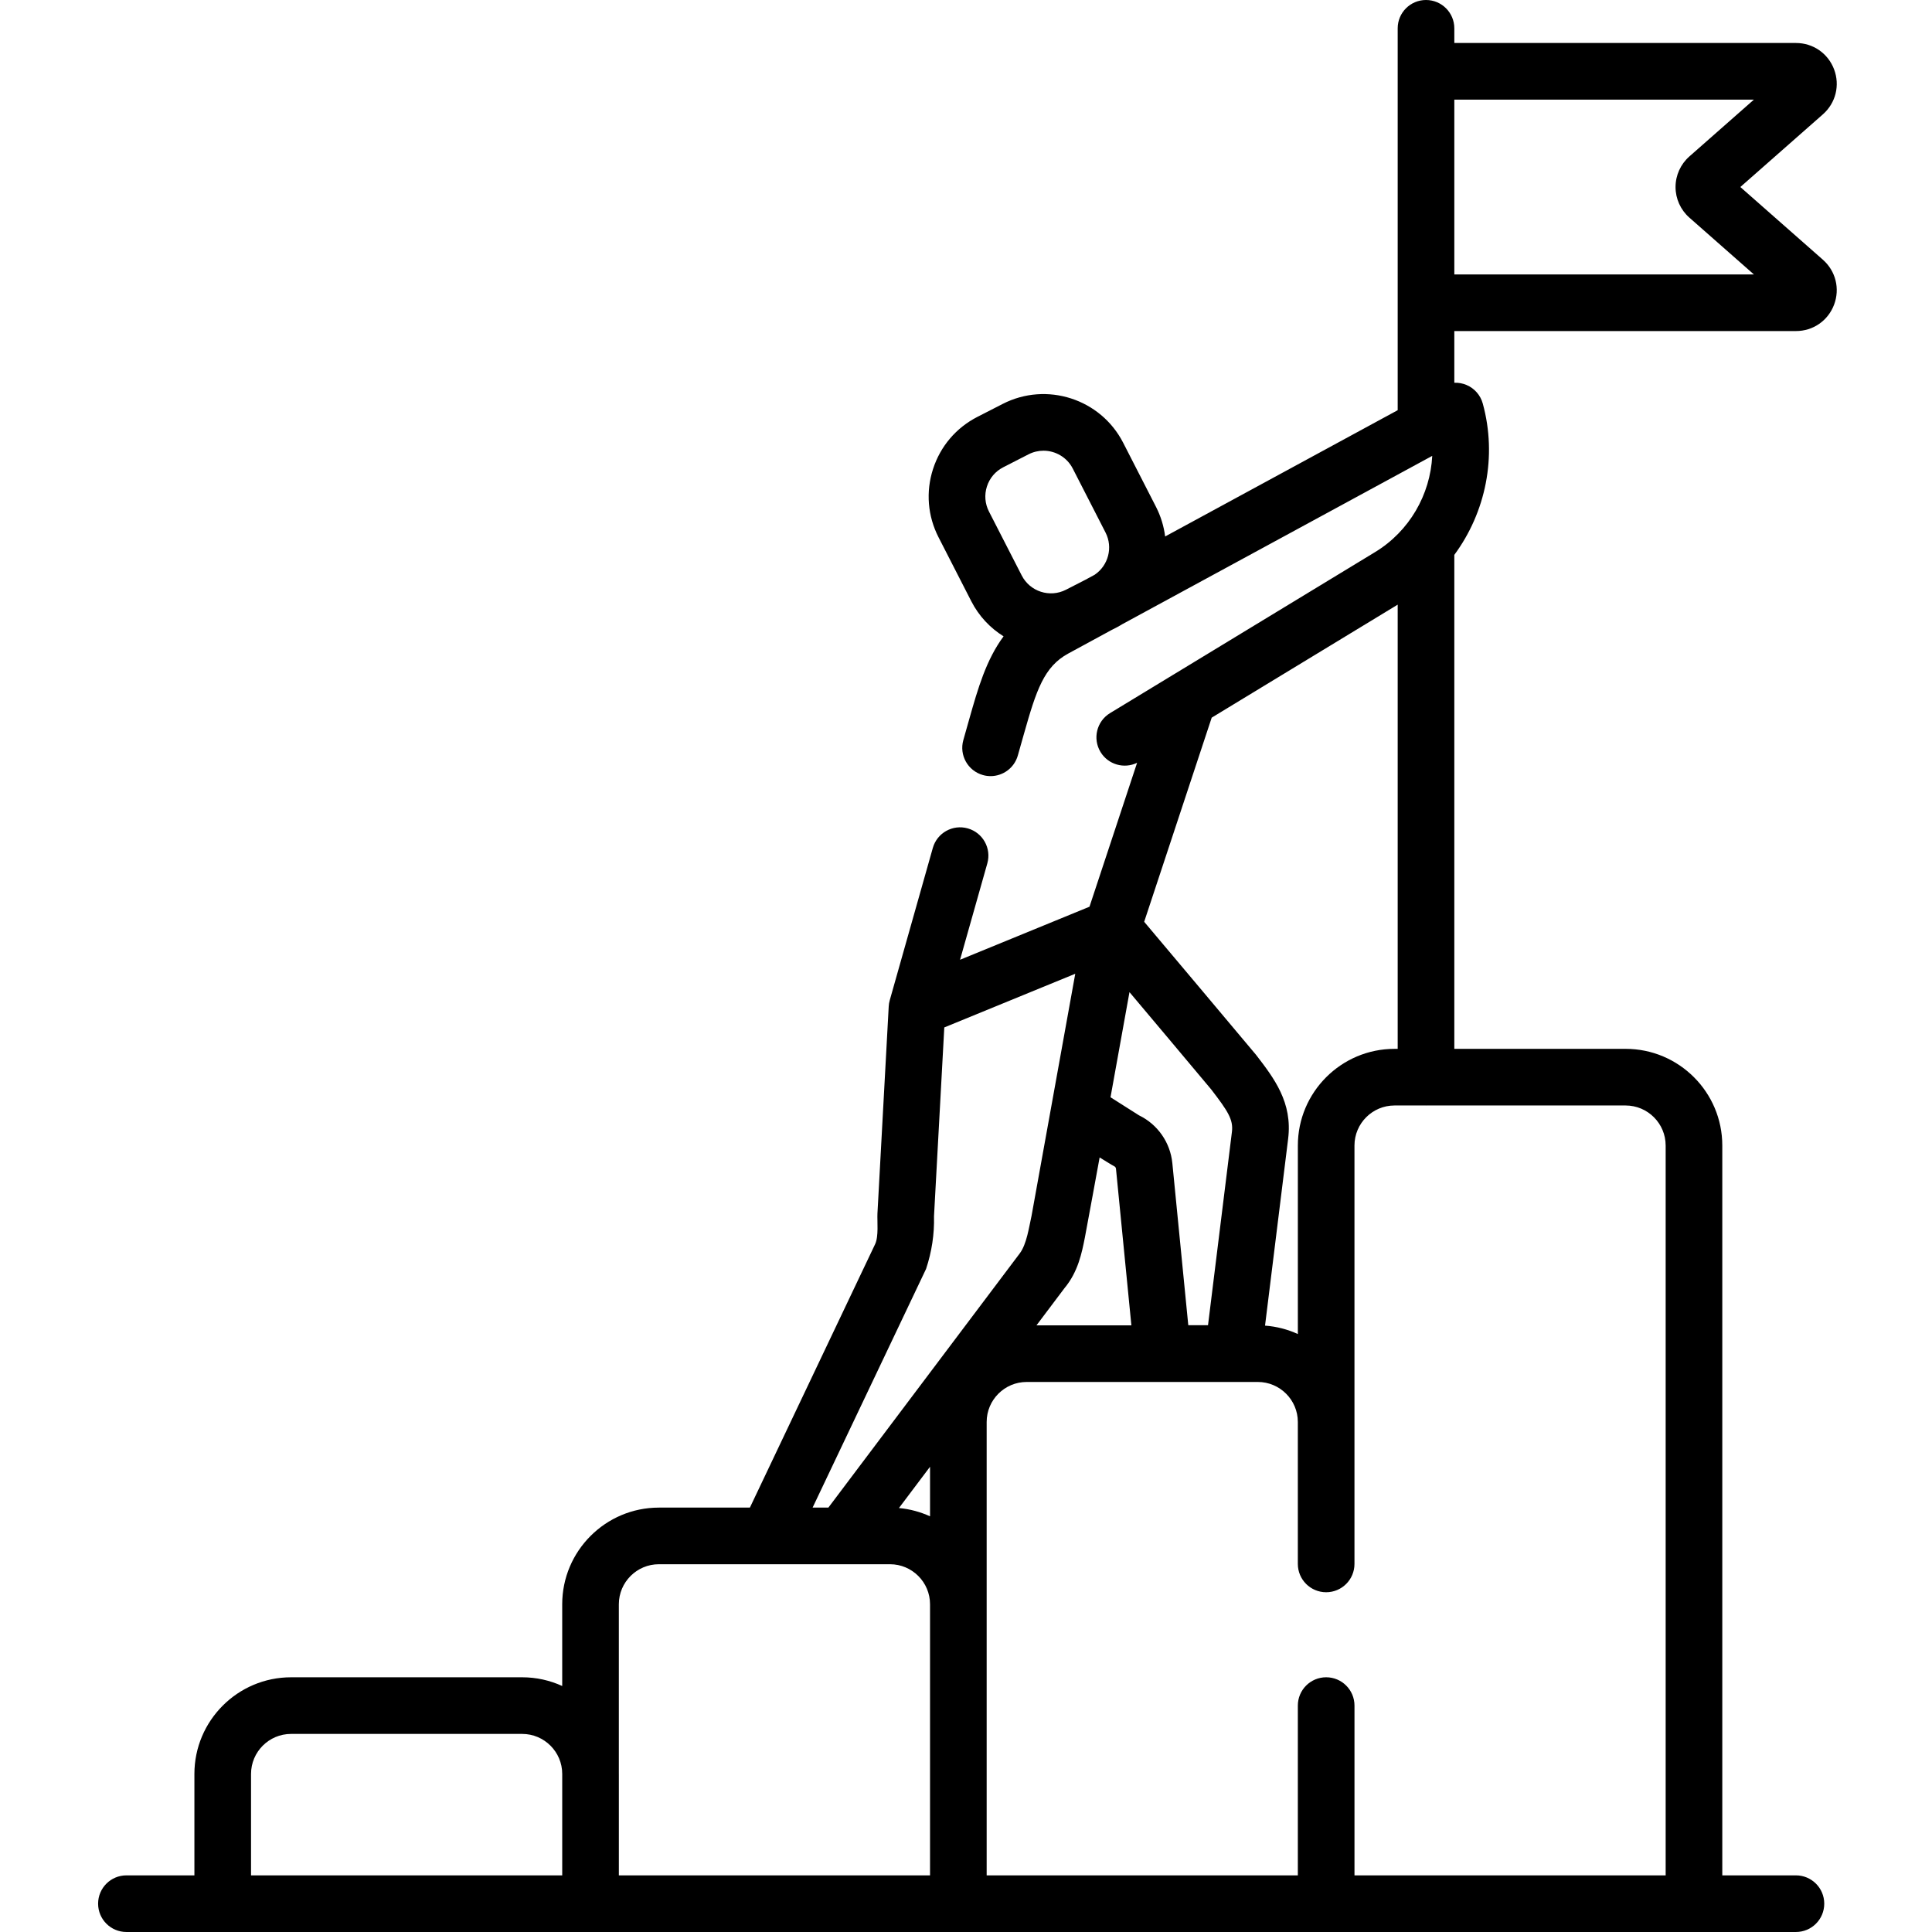
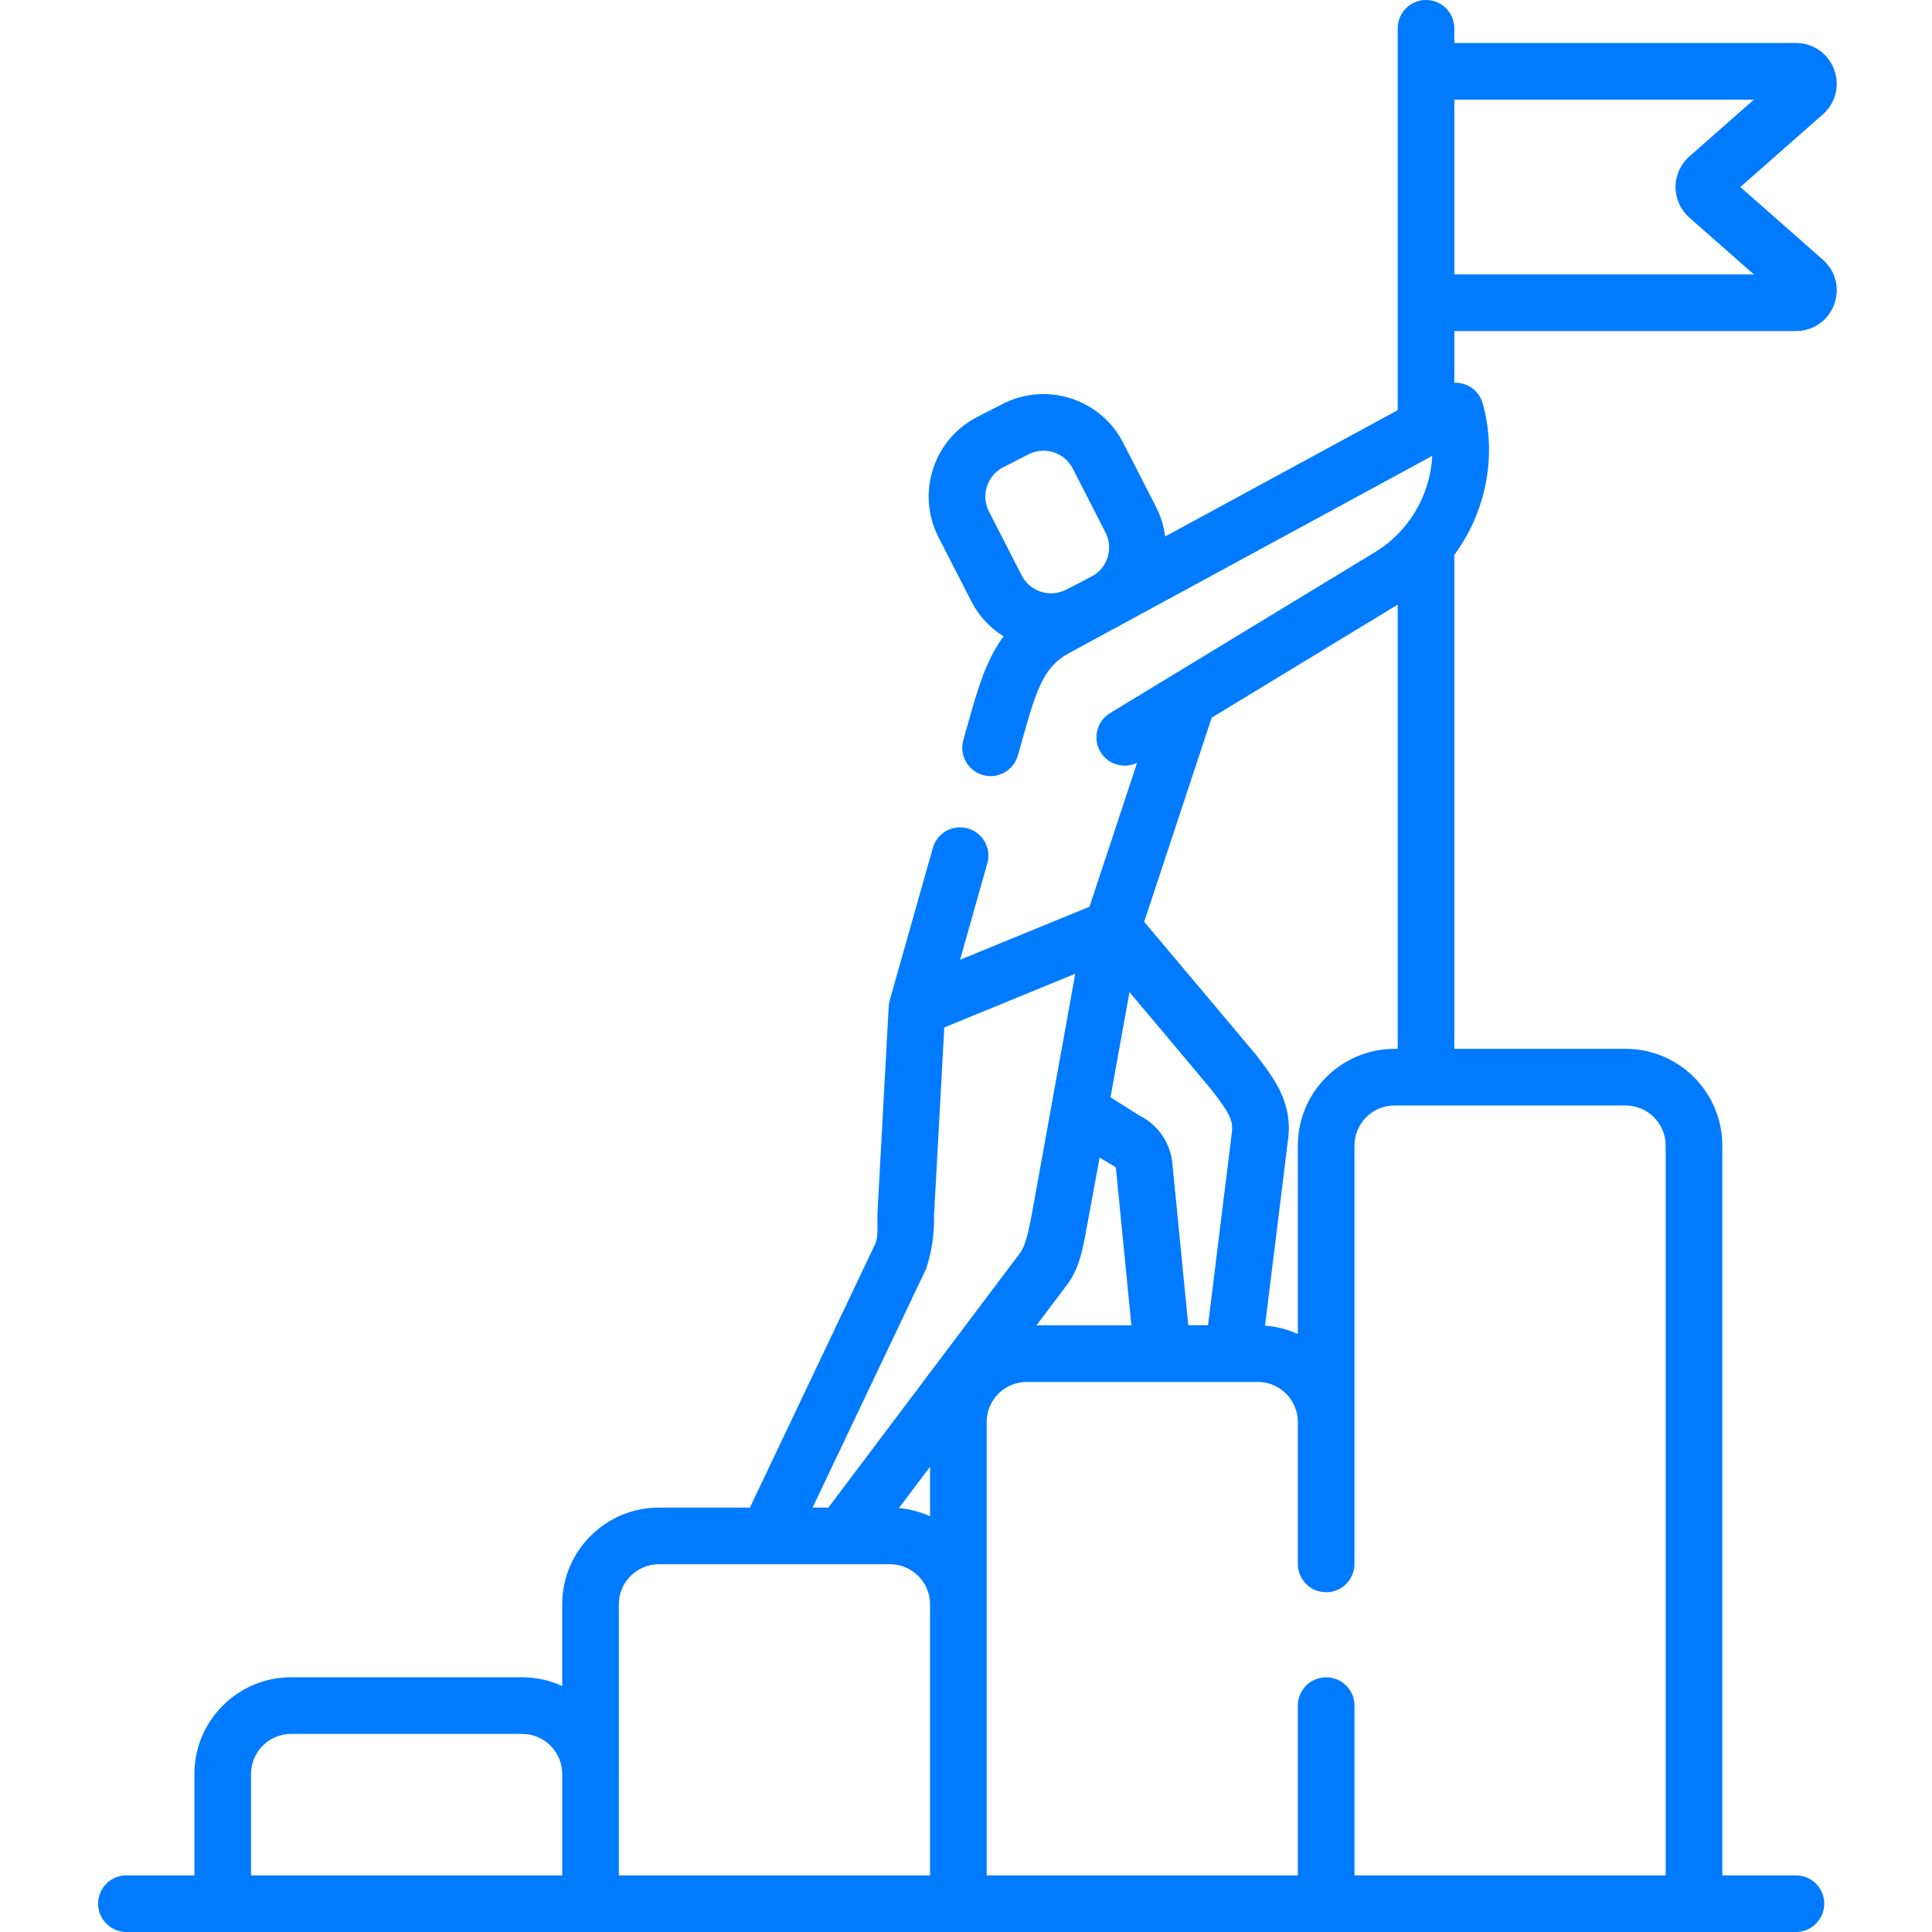
- <svg xmlns="http://www.w3.org/2000/svg" height="512pt" viewBox="-26 0 512 512.001" width="512pt">
-   <path d="m457.086 68.828-21.879-19.266 21.879-19.262c3.402-3 4.566-7.676 2.969-11.918-1.605-4.246-5.57-6.988-10.105-6.988h-90.539v-3.891c0-4.145-3.359-7.504-7.504-7.504s-7.504 3.359-7.504 7.504v101.203l-61.629 33.465c-.34-2.711-1.152-5.375-2.438-7.883l-8.684-16.953c-5.961-11.641-20.281-16.254-31.914-10.297l-6.715 3.438c-5.641 2.891-9.816 7.797-11.762 13.828-1.945 6.027-1.426 12.453 1.465 18.09l8.684 16.957c2.027 3.957 5.023 7.09 8.547 9.285-4.609 6.207-6.797 13.84-9.047 21.77l-1.617 5.727c-1.129 3.988 1.191 8.137 5.18 9.262.68.195 1.367.285 2.043.285 3.273 0 6.281-2.156 7.219-5.465l1.617-5.715c3.289-11.598 5.309-17.809 11.738-21.301l11.527-6.262 1.422-.727c.473-.242.914-.516 1.363-.785l82.156-44.613c-.52 10.27-6.047 19.973-15.148 25.5l-53.426 32.461c-.062.035-.125.07-.184.109l-16.629 10.102c-3.539 2.152-4.668 6.77-2.516 10.312 2.027 3.34 6.246 4.527 9.688 2.852l-12.617 38.141-9.223 3.781-25.078 10.277 7.227-25.547c1.125-3.988-1.191-8.137-5.18-9.266-3.992-1.133-8.137 1.191-9.266 5.18l-11.418 40.379c-.148.52-.246 1.09-.27 1.633l-2.988 54.891c-.09 2.094.355 6.051-.613 8.094l-33.188 69.82h-24.117c-14.129 0-25.621 11.492-25.621 25.617v21.66c-3.234-1.48-6.824-2.309-10.609-2.309h-61.246c-14.125 0-25.617 11.488-25.617 25.617v26.875h-18.016c-4.145 0-7.504 3.359-7.504 7.504 0 4.145 3.359 7.504 7.504 7.504h442.438c4.145 0 7.504-3.359 7.504-7.504 0-4.145-3.359-7.504-7.504-7.504h-19.516v-193.418c0-14.125-11.492-25.617-25.617-25.617h-45.398v-130.91c8.32-11.277 11.402-26.059 7.539-40.105-.605-2.207-2.188-4.02-4.297-4.914-1.035-.441-2.145-.637-3.242-.594v-13.699h90.535c4.539 0 8.504-2.742 10.105-6.984 1.602-4.242.438-8.922-2.965-11.922zm-221.539 60.086c.715-2.215 2.246-4.02 4.316-5.078l6.715-3.438c1.266-.648 2.617-.957 3.953-.957 3.164 0 6.223 1.73 7.762 4.734l8.688 16.957c2.027 3.961.715 8.762-2.891 11.188l-2.445 1.324-5.16 2.645c-4.27 2.188-9.527.492-11.715-3.781l-8.688-16.953c-1.059-2.07-1.25-4.43-.535-6.641zm-15.078 272.926c-2.551-1.164-5.324-1.926-8.238-2.195l8.238-10.941zm35.629-60.465c3.609-4.324 4.605-9.375 5.41-13.445.203-.969 3.906-21.195 3.906-21.195s3.504 2.184 3.871 2.34c.254.113.434.363.461.656l4.082 41.496h-25.148zm44.375-41.418-6.336 51.234h-5.23l-4.223-42.93c-.539-5.5-3.906-10.301-8.84-12.688l-7.547-4.785 5.027-27.863s21.18 25.16 21.672 25.801c4.383 5.699 5.883 7.98 5.477 11.23zm-81.055 36.316c1.516-4.562 2.219-9.207 2.102-13.93l2.727-50.062 34.707-14.223-6.309 34.945c-.02.094-.039.191-.051.285l-5.219 28.895c-.68 2.992-1.273 7.531-3.141 9.996l-50.707 67.352h-4.18zm-178.891 133.84c0-5.848 4.758-10.605 10.609-10.605h61.246c5.852 0 10.613 4.758 10.613 10.605v26.879h-82.469zm97.473 0v-44.965c0-5.852 4.762-10.609 10.613-10.609h61.246c5.852 0 10.609 4.758 10.609 10.609v71.844h-82.465v-26.879zm277.418-166.539v193.418h-82.465v-44.992c0-4.145-3.359-7.504-7.504-7.504-4.148 0-7.508 3.359-7.508 7.504v44.992h-82.465v-120.152c0-5.848 4.758-10.605 10.609-10.605h61.246c5.852 0 10.609 4.758 10.609 10.605v37.617c0 4.145 3.359 7.504 7.504 7.504 4.148 0 7.504-3.359 7.504-7.504v-110.883c0-5.852 4.762-10.609 10.613-10.609h8.266c.023 0 .051.004.078.004.023 0 .051-.004.074-.004h52.824c5.852 0 10.613 4.762 10.613 10.609zm-71.855-25.617c-14.125 0-25.617 11.492-25.617 25.617v49.961c-2.688-1.227-5.617-2.004-8.699-2.23l6.121-49.5c1.203-9.648-3.719-16.043-8.477-22.23-.504-.656-29.672-35.289-29.672-35.289l17.895-54.102 49.289-29.945v117.719zm15.848-205.234v-46.316h79.387l-17.098 15.055c-2.328 2.051-3.664 5.004-3.664 8.105 0 3.102 1.336 6.055 3.664 8.105l17.098 15.055h-79.387zm0 0" />
+ <svg xmlns="http://www.w3.org/2000/svg" height="512pt" viewBox="-26 0 512 512.001" width="512pt" version="1.1" id="svg1">
+   <defs id="defs1" />
+   <path d="m457.086 68.828-21.879-19.266 21.879-19.262c3.402-3 4.566-7.676 2.969-11.918-1.605-4.246-5.57-6.988-10.105-6.988h-90.539v-3.891c0-4.145-3.359-7.504-7.504-7.504s-7.504 3.359-7.504 7.504v101.203l-61.629 33.465c-.34-2.711-1.152-5.375-2.438-7.883l-8.684-16.953c-5.961-11.641-20.281-16.254-31.914-10.297l-6.715 3.438c-5.641 2.891-9.816 7.797-11.762 13.828-1.945 6.027-1.426 12.453 1.465 18.09l8.684 16.957c2.027 3.957 5.023 7.09 8.547 9.285-4.609 6.207-6.797 13.84-9.047 21.77l-1.617 5.727c-1.129 3.988 1.191 8.137 5.18 9.262.68.195 1.367.285 2.043.285 3.273 0 6.281-2.156 7.219-5.465l1.617-5.715c3.289-11.598 5.309-17.809 11.738-21.301l11.527-6.262 1.422-.727c.473-.242.914-.516 1.363-.785l82.156-44.613c-.52 10.27-6.047 19.973-15.148 25.5l-53.426 32.461c-.062.035-.125.07-.184.109l-16.629 10.102c-3.539 2.152-4.668 6.77-2.516 10.312 2.027 3.34 6.246 4.527 9.688 2.852l-12.617 38.141-9.223 3.781-25.078 10.277 7.227-25.547c1.125-3.988-1.191-8.137-5.18-9.266-3.992-1.133-8.137 1.191-9.266 5.18l-11.418 40.379c-.148.52-.246 1.09-.27 1.633l-2.988 54.891c-.09 2.094.355 6.051-.613 8.094l-33.188 69.82h-24.117c-14.129 0-25.621 11.492-25.621 25.617v21.66c-3.234-1.48-6.824-2.309-10.609-2.309h-61.246c-14.125 0-25.617 11.488-25.617 25.617v26.875h-18.016c-4.145 0-7.504 3.359-7.504 7.504 0 4.145 3.359 7.504 7.504 7.504h442.438c4.145 0 7.504-3.359 7.504-7.504 0-4.145-3.359-7.504-7.504-7.504h-19.516v-193.418c0-14.125-11.492-25.617-25.617-25.617h-45.398v-130.91c8.32-11.277 11.402-26.059 7.539-40.105-.605-2.207-2.188-4.02-4.297-4.914-1.035-.441-2.145-.637-3.242-.594v-13.699h90.535c4.539 0 8.504-2.742 10.105-6.984 1.602-4.242.438-8.922-2.965-11.922zm-221.539 60.086c.715-2.215 2.246-4.02 4.316-5.078l6.715-3.438c1.266-.648 2.617-.957 3.953-.957 3.164 0 6.223 1.73 7.762 4.734l8.688 16.957c2.027 3.961.715 8.762-2.891 11.188l-2.445 1.324-5.16 2.645c-4.27 2.188-9.527.492-11.715-3.781l-8.688-16.953c-1.059-2.07-1.25-4.43-.535-6.641zm-15.078 272.926c-2.551-1.164-5.324-1.926-8.238-2.195l8.238-10.941zm35.629-60.465c3.609-4.324 4.605-9.375 5.41-13.445.203-.969 3.906-21.195 3.906-21.195s3.504 2.184 3.871 2.34c.254.113.434.363.461.656l4.082 41.496h-25.148zm44.375-41.418-6.336 51.234h-5.23l-4.223-42.93c-.539-5.5-3.906-10.301-8.84-12.688l-7.547-4.785 5.027-27.863s21.18 25.16 21.672 25.801c4.383 5.699 5.883 7.98 5.477 11.23zm-81.055 36.316c1.516-4.562 2.219-9.207 2.102-13.93l2.727-50.062 34.707-14.223-6.309 34.945c-.02.094-.039.191-.051.285l-5.219 28.895c-.68 2.992-1.273 7.531-3.141 9.996l-50.707 67.352h-4.18zm-178.891 133.84c0-5.848 4.758-10.605 10.609-10.605h61.246c5.852 0 10.613 4.758 10.613 10.605v26.879h-82.469zm97.473 0v-44.965c0-5.852 4.762-10.609 10.613-10.609h61.246c5.852 0 10.609 4.758 10.609 10.609v71.844h-82.465v-26.879zm277.418-166.539v193.418h-82.465v-44.992c0-4.145-3.359-7.504-7.504-7.504-4.148 0-7.508 3.359-7.508 7.504v44.992h-82.465v-120.152c0-5.848 4.758-10.605 10.609-10.605h61.246c5.852 0 10.609 4.758 10.609 10.605v37.617c0 4.145 3.359 7.504 7.504 7.504 4.148 0 7.504-3.359 7.504-7.504v-110.883c0-5.852 4.762-10.609 10.613-10.609h8.266c.023 0 .051.004.078.004.023 0 .051-.004.074-.004h52.824c5.852 0 10.613 4.762 10.613 10.609zm-71.855-25.617c-14.125 0-25.617 11.492-25.617 25.617v49.961c-2.688-1.227-5.617-2.004-8.699-2.23l6.121-49.5c1.203-9.648-3.719-16.043-8.477-22.23-.504-.656-29.672-35.289-29.672-35.289l17.895-54.102 49.289-29.945v117.719zm15.848-205.234v-46.316h79.387l-17.098 15.055c-2.328 2.051-3.664 5.004-3.664 8.105 0 3.102 1.336 6.055 3.664 8.105l17.098 15.055h-79.387zm0 0" id="path1" style="fill:#007bff;fill-opacity:1" />
</svg>
